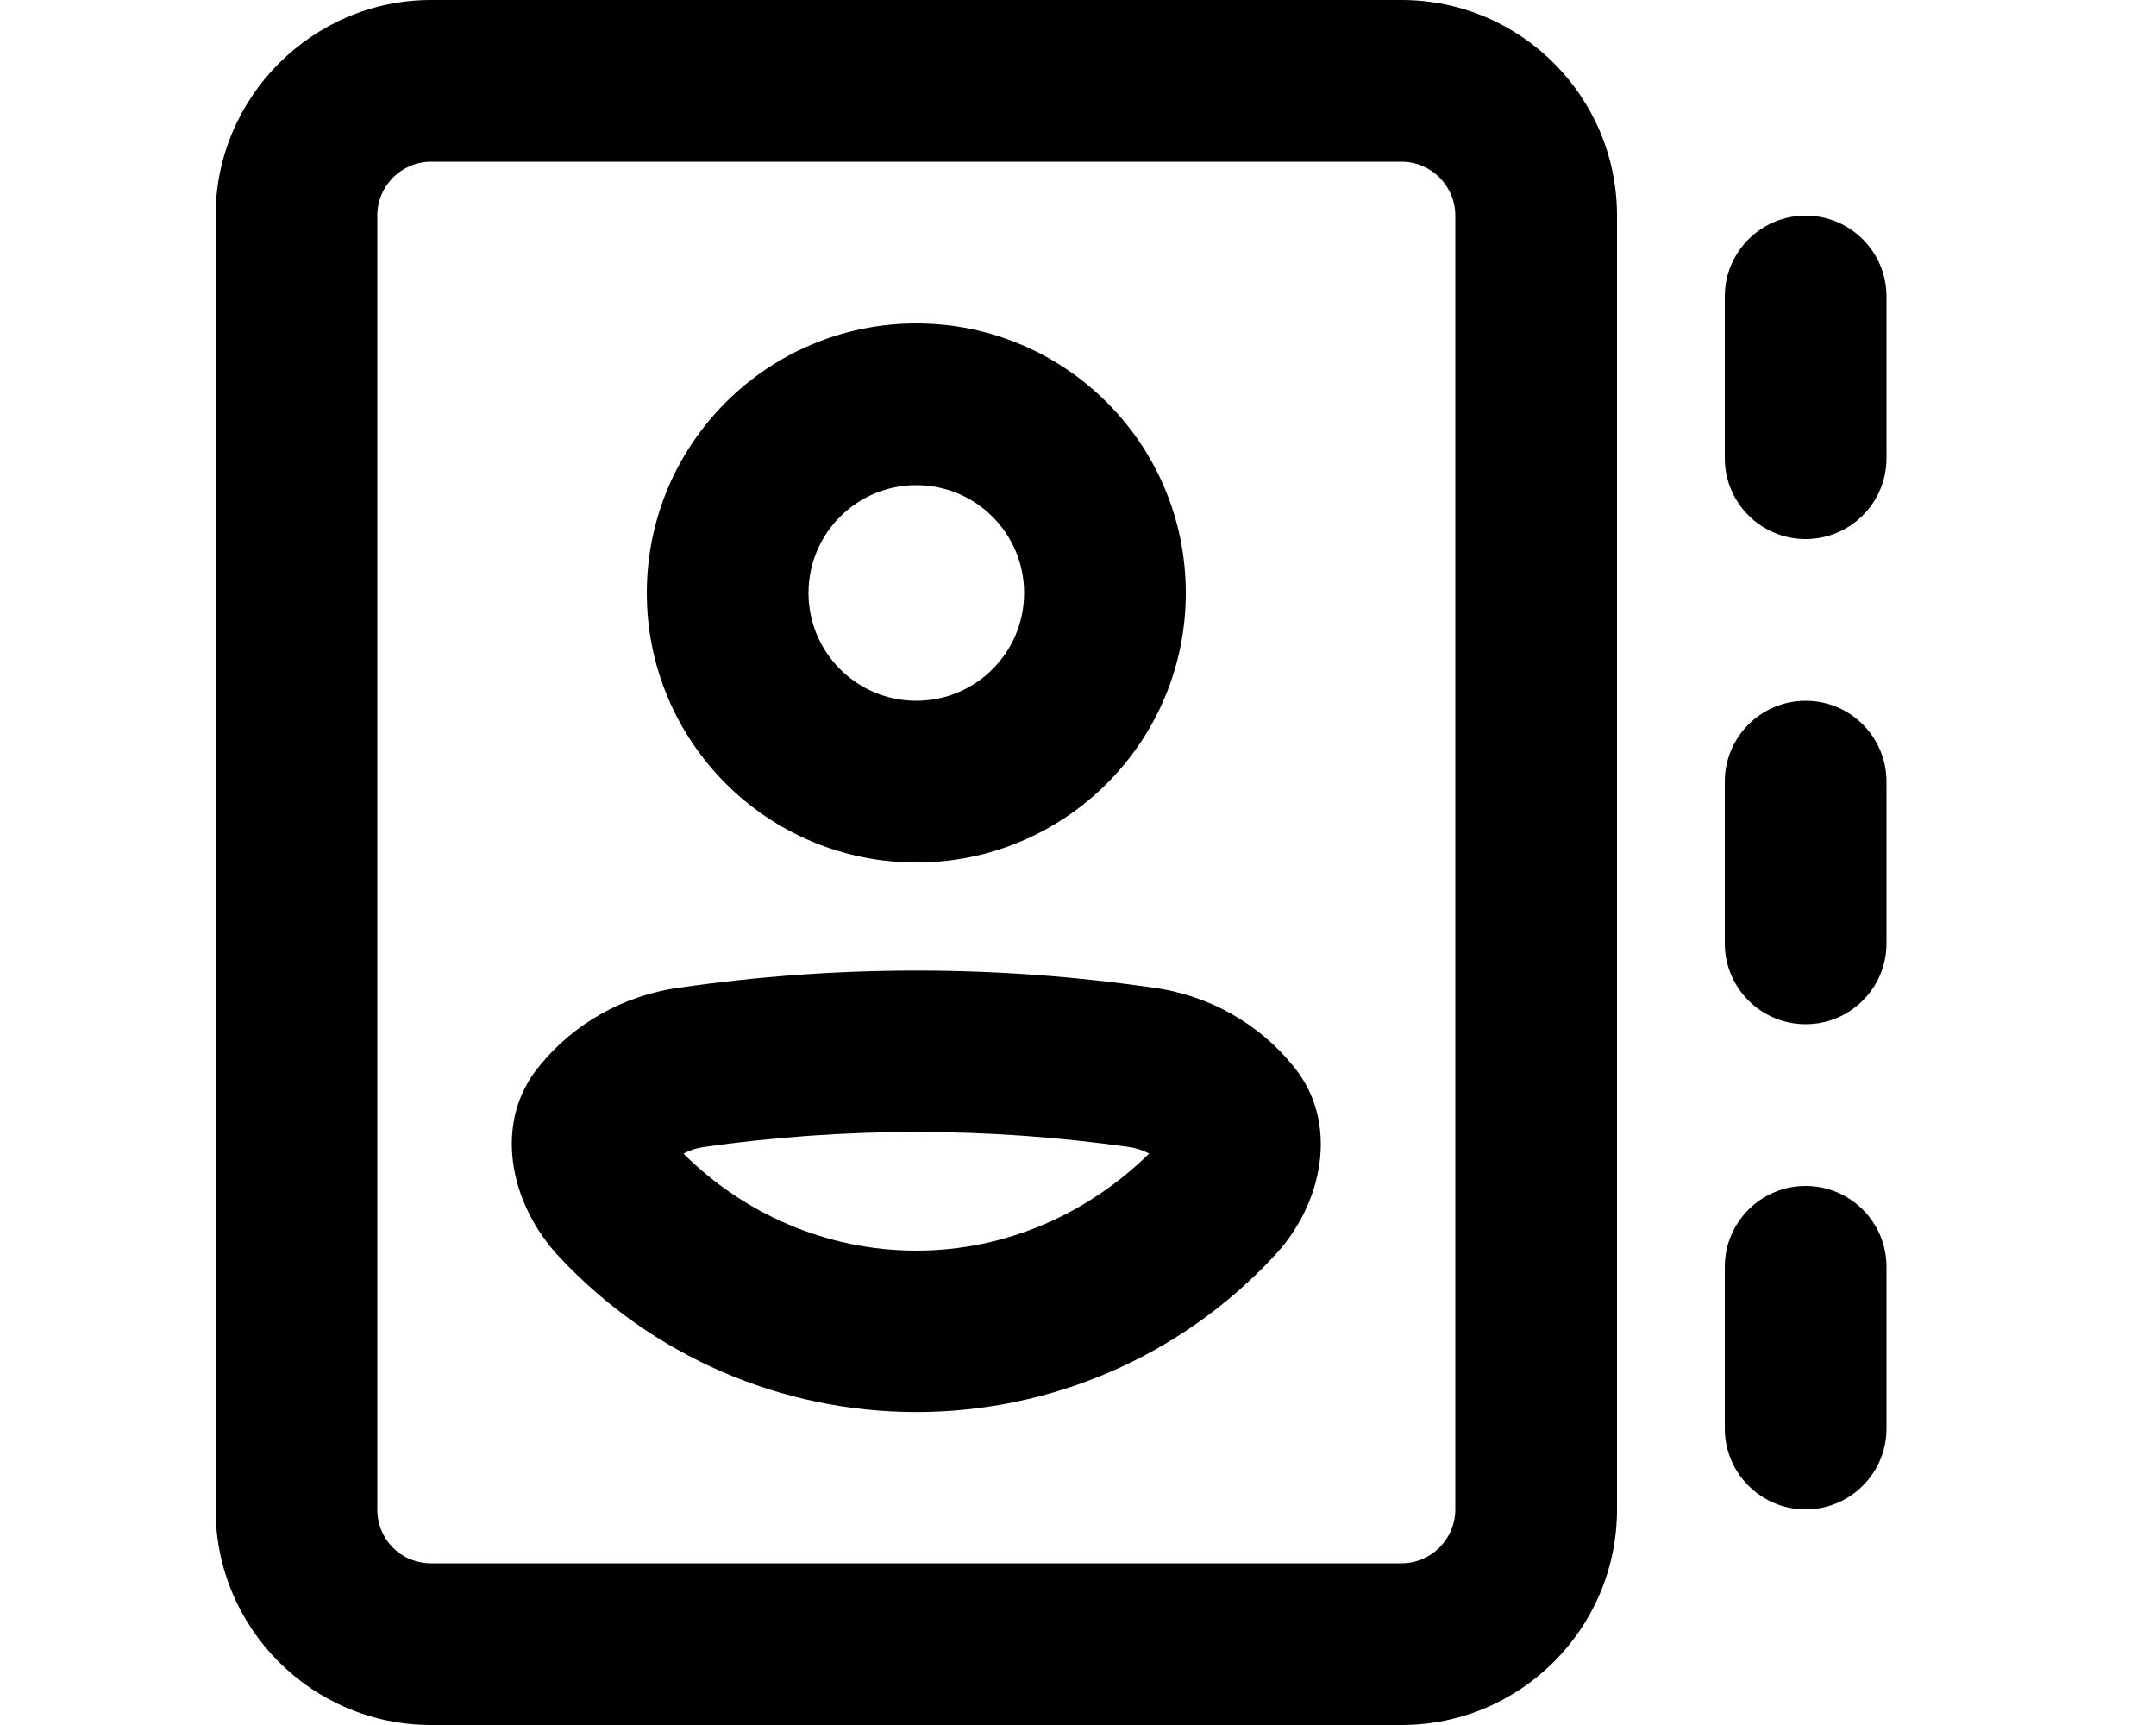
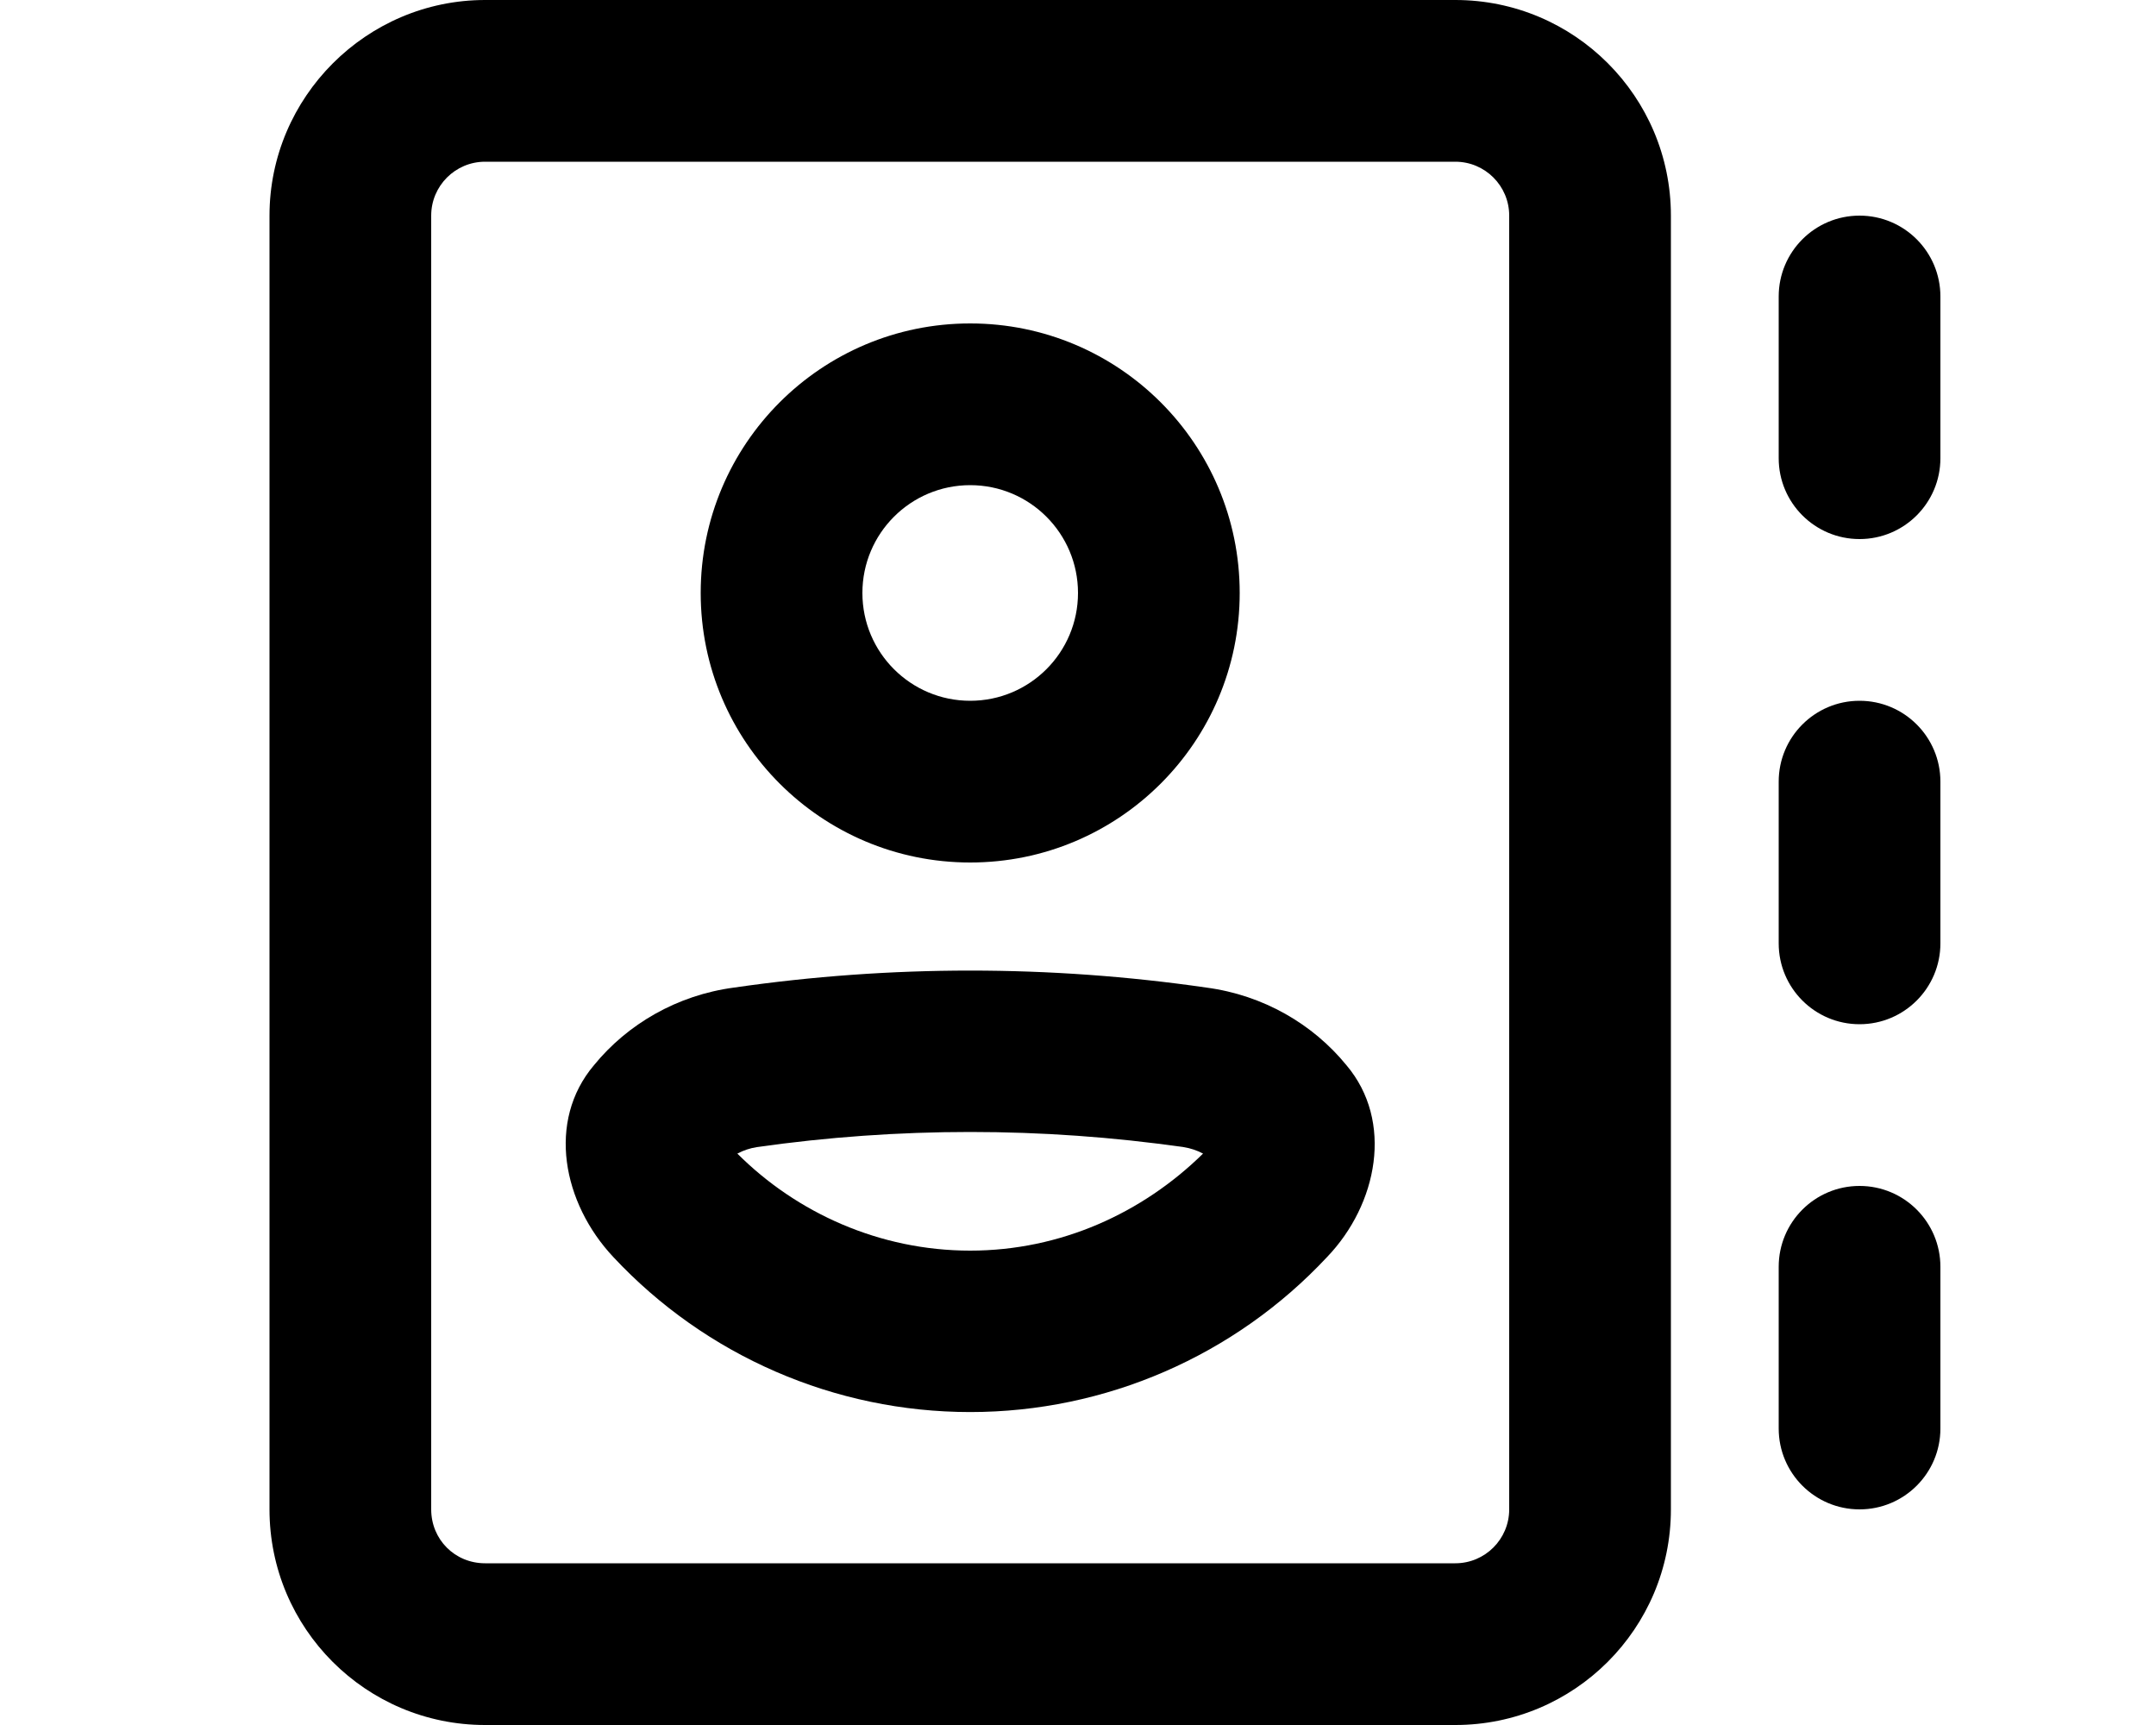
<svg xmlns="http://www.w3.org/2000/svg" viewBox="0 0 20 16" fill="currentColor">
-   <path fill-rule="evenodd" d="M5.19 11.66c-.47-.5-.62-1.26-.18-1.78.31-.38.77-.65 1.3-.72a15.3 15.3 0 0 1 4.38 0c.53.07.99.34 1.3.72.44.52.29 1.29-.18 1.78a4.53 4.53 0 0 1-6.62 0zm3.31-.06c.84 0 1.6-.35 2.16-.9a.57.57 0 0 0-.18-.06 14.02 14.02 0 0 0-3.96 0 .57.57 0 0 0-.18.06c.55.55 1.32.9 2.16.9zm0-3.6a2.5 2.5 0 1 0 0-5 2.5 2.5 0 0 0 0 5zm0-1.5a1 1 0 1 1 0-2 1 1 0 0 1 0 2z" />
-   <path fill-rule="evenodd" d="M2 2c0-1.1.9-2 2-2h9a2 2 0 0 1 2 2v12a2 2 0 0 1-2 2H4a2 2 0 0 1-2-2V2zm2-.5a.5.5 0 0 0-.5.5v12c0 .28.22.5.5.5h9a.5.5 0 0 0 .5-.5V2a.5.5 0 0 0-.5-.5H4z" />
-   <path d="M16 2.75v1.5a.75.75 0 0 0 1.5 0v-1.5a.75.75 0 0 0-1.5 0zm0 4.5a.75.75 0 0 1 1.5 0v1.5a.75.75 0 0 1-1.5 0v-1.5zm0 4.5v1.5a.75.75 0 0 0 1.5 0v-1.5a.75.75 0 0 0-1.5 0z" />
+   <path fill-rule="evenodd" d="M5.69 11.66c-.47-.5-.62-1.26-.18-1.78.31-.38.77-.65 1.3-.72a15.3 15.3 0 0 1 4.38 0c.53.07.99.34 1.3.72.44.52.29 1.29-.18 1.78a4.53 4.53 0 0 1-6.62 0zM9 11.6c.84 0 1.6-.35 2.16-.9a.57.57 0 0 0-.18-.06 14.02 14.02 0 0 0-3.96 0 .57.57 0 0 0-.18.06c.55.55 1.32.9 2.16.9zM9 8a2.5 2.5 0 1 0 0-5 2.5 2.5 0 0 0 0 5zm0-1.5a1 1 0 1 1 0-2 1 1 0 0 1 0 2z" />
+   <path fill-rule="evenodd" d="M2.5 2c0-1.1.9-2 2-2h9a2 2 0 0 1 2 2v12a2 2 0 0 1-2 2h-9a2 2 0 0 1-2-2V2zm2-.5A.5.5 0 0 0 4 2v12c0 .28.22.5.5.5h9a.5.5 0 0 0 .5-.5V2a.5.5 0 0 0-.5-.5h-9z" />
+   <path d="M16.5 2.75v1.5a.75.75 0 0 0 1.5 0v-1.5a.75.75 0 0 0-1.5 0zm0 4.5a.75.75 0 0 1 1.5 0v1.5a.75.75 0 0 1-1.5 0v-1.5zm0 4.5v1.5a.75.75 0 0 0 1.5 0v-1.5a.75.75 0 0 0-1.5 0z" />
</svg>
